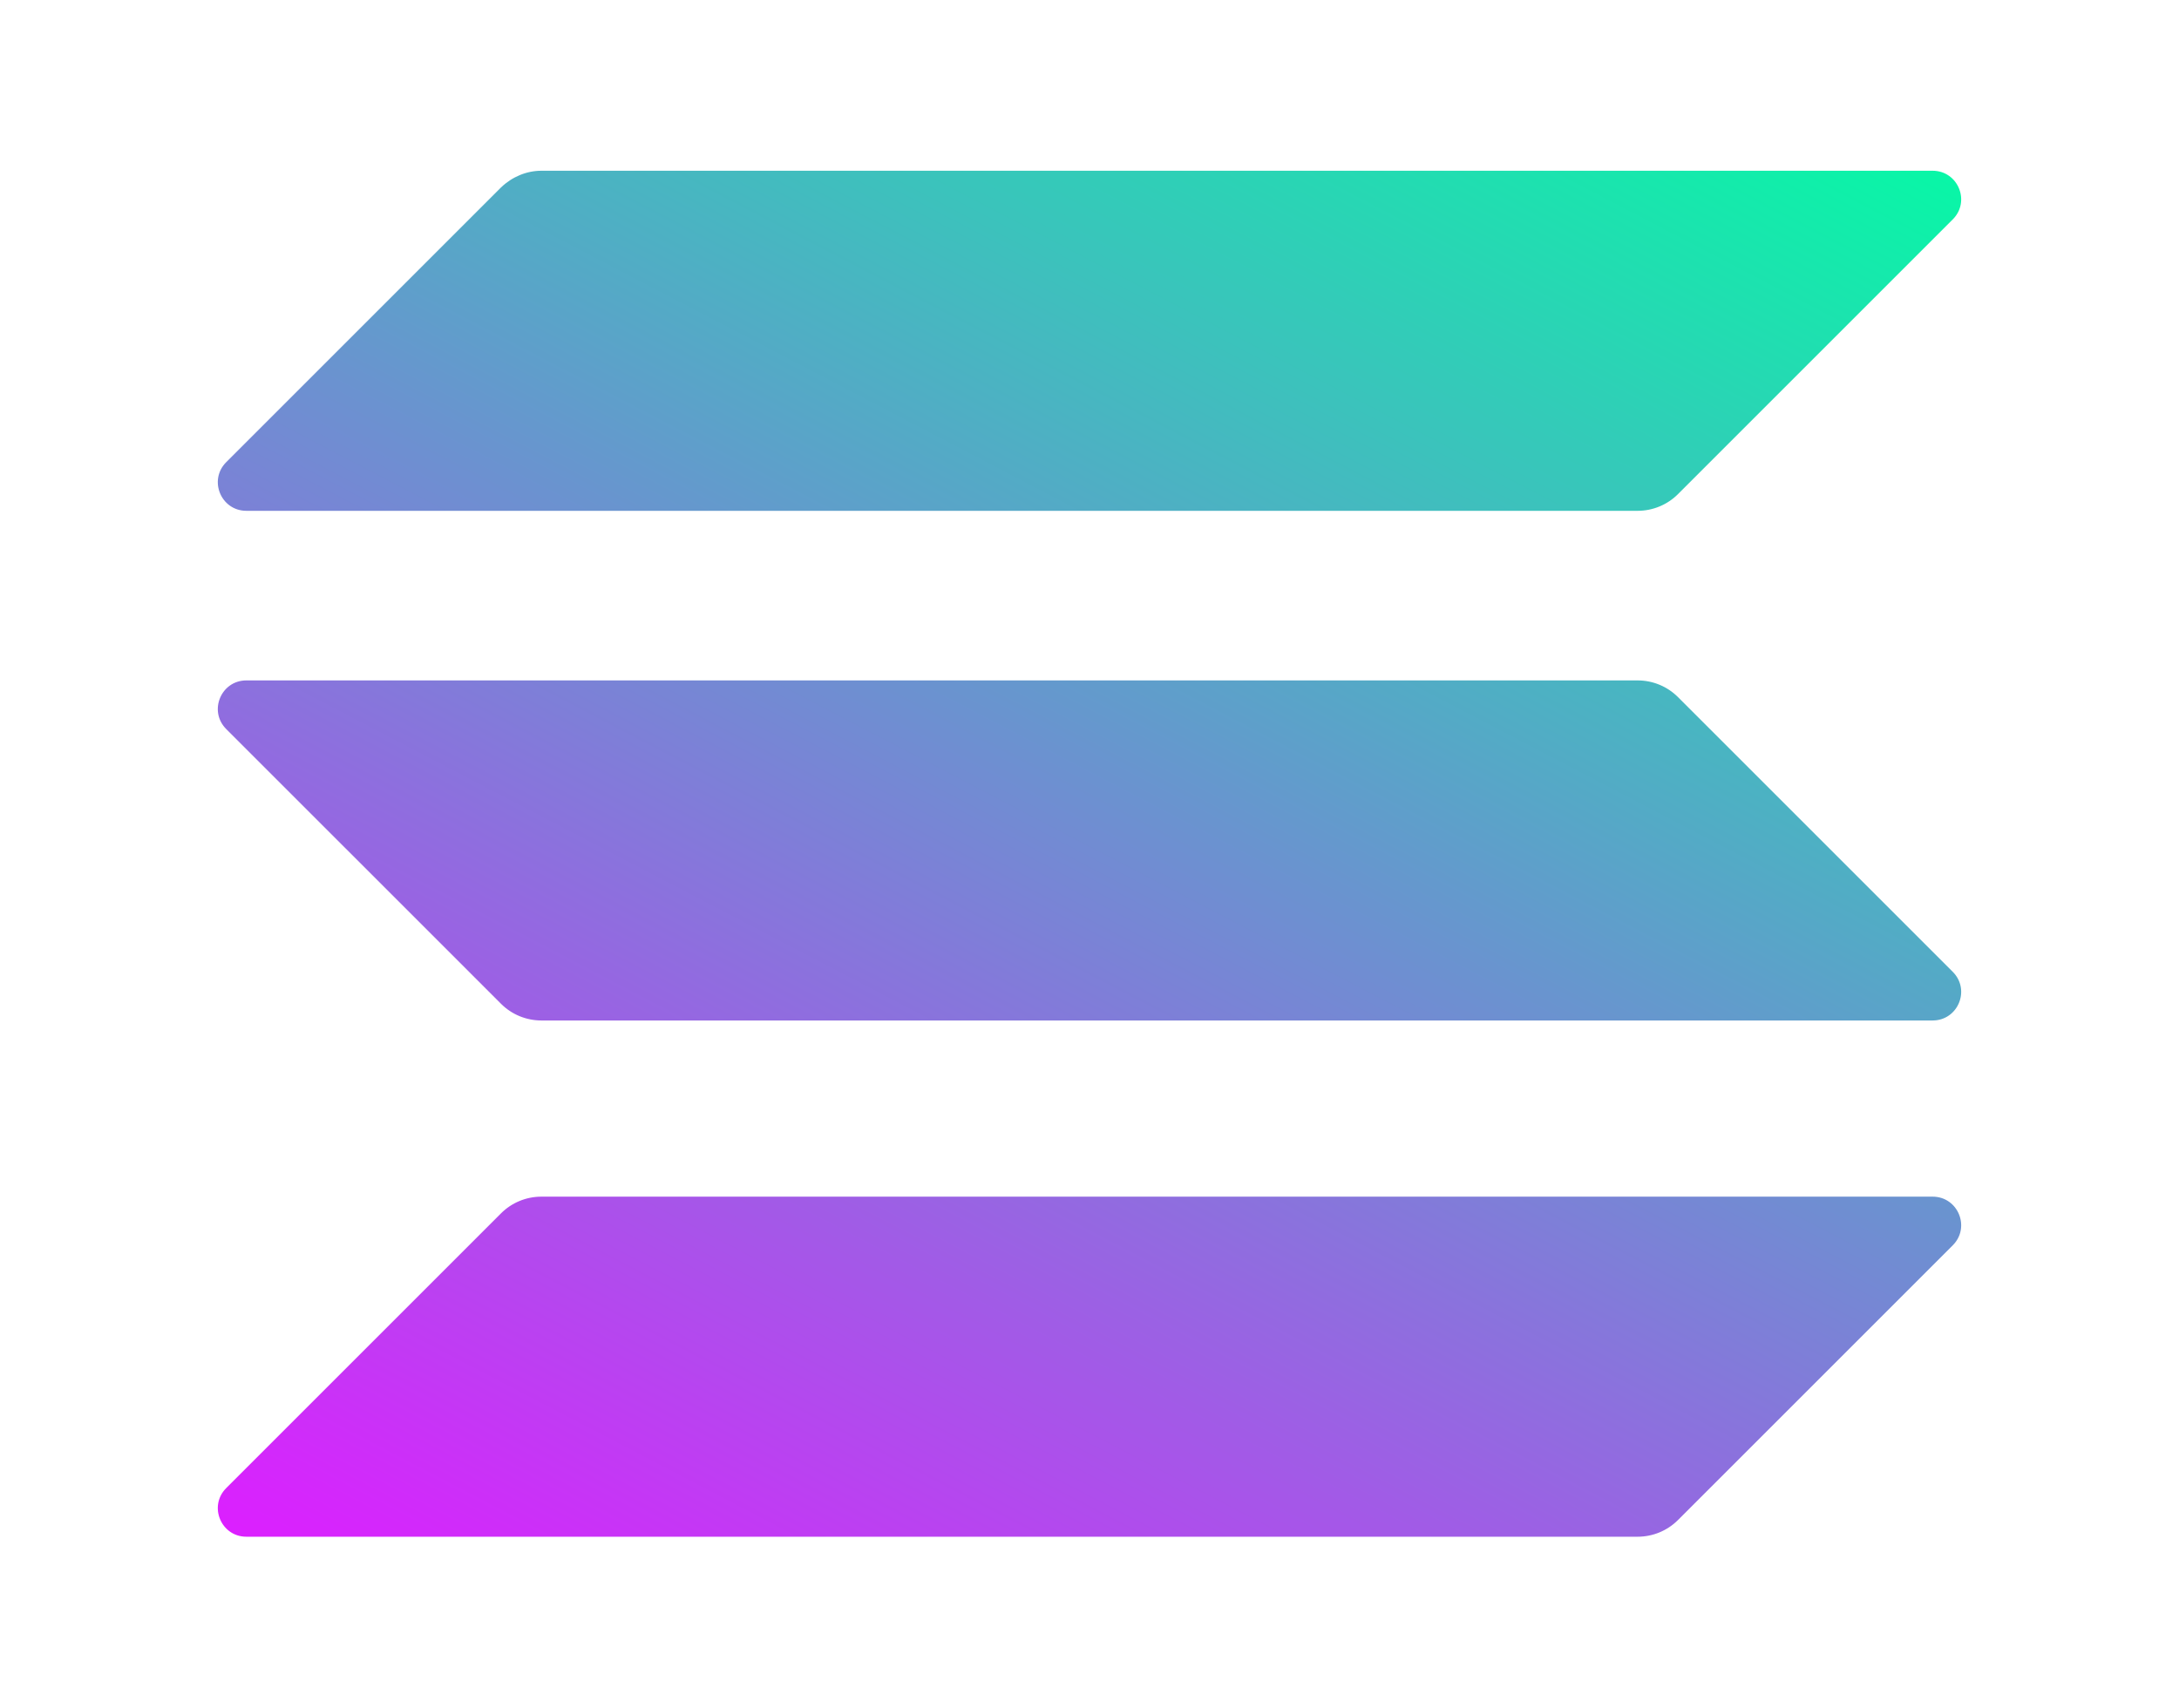
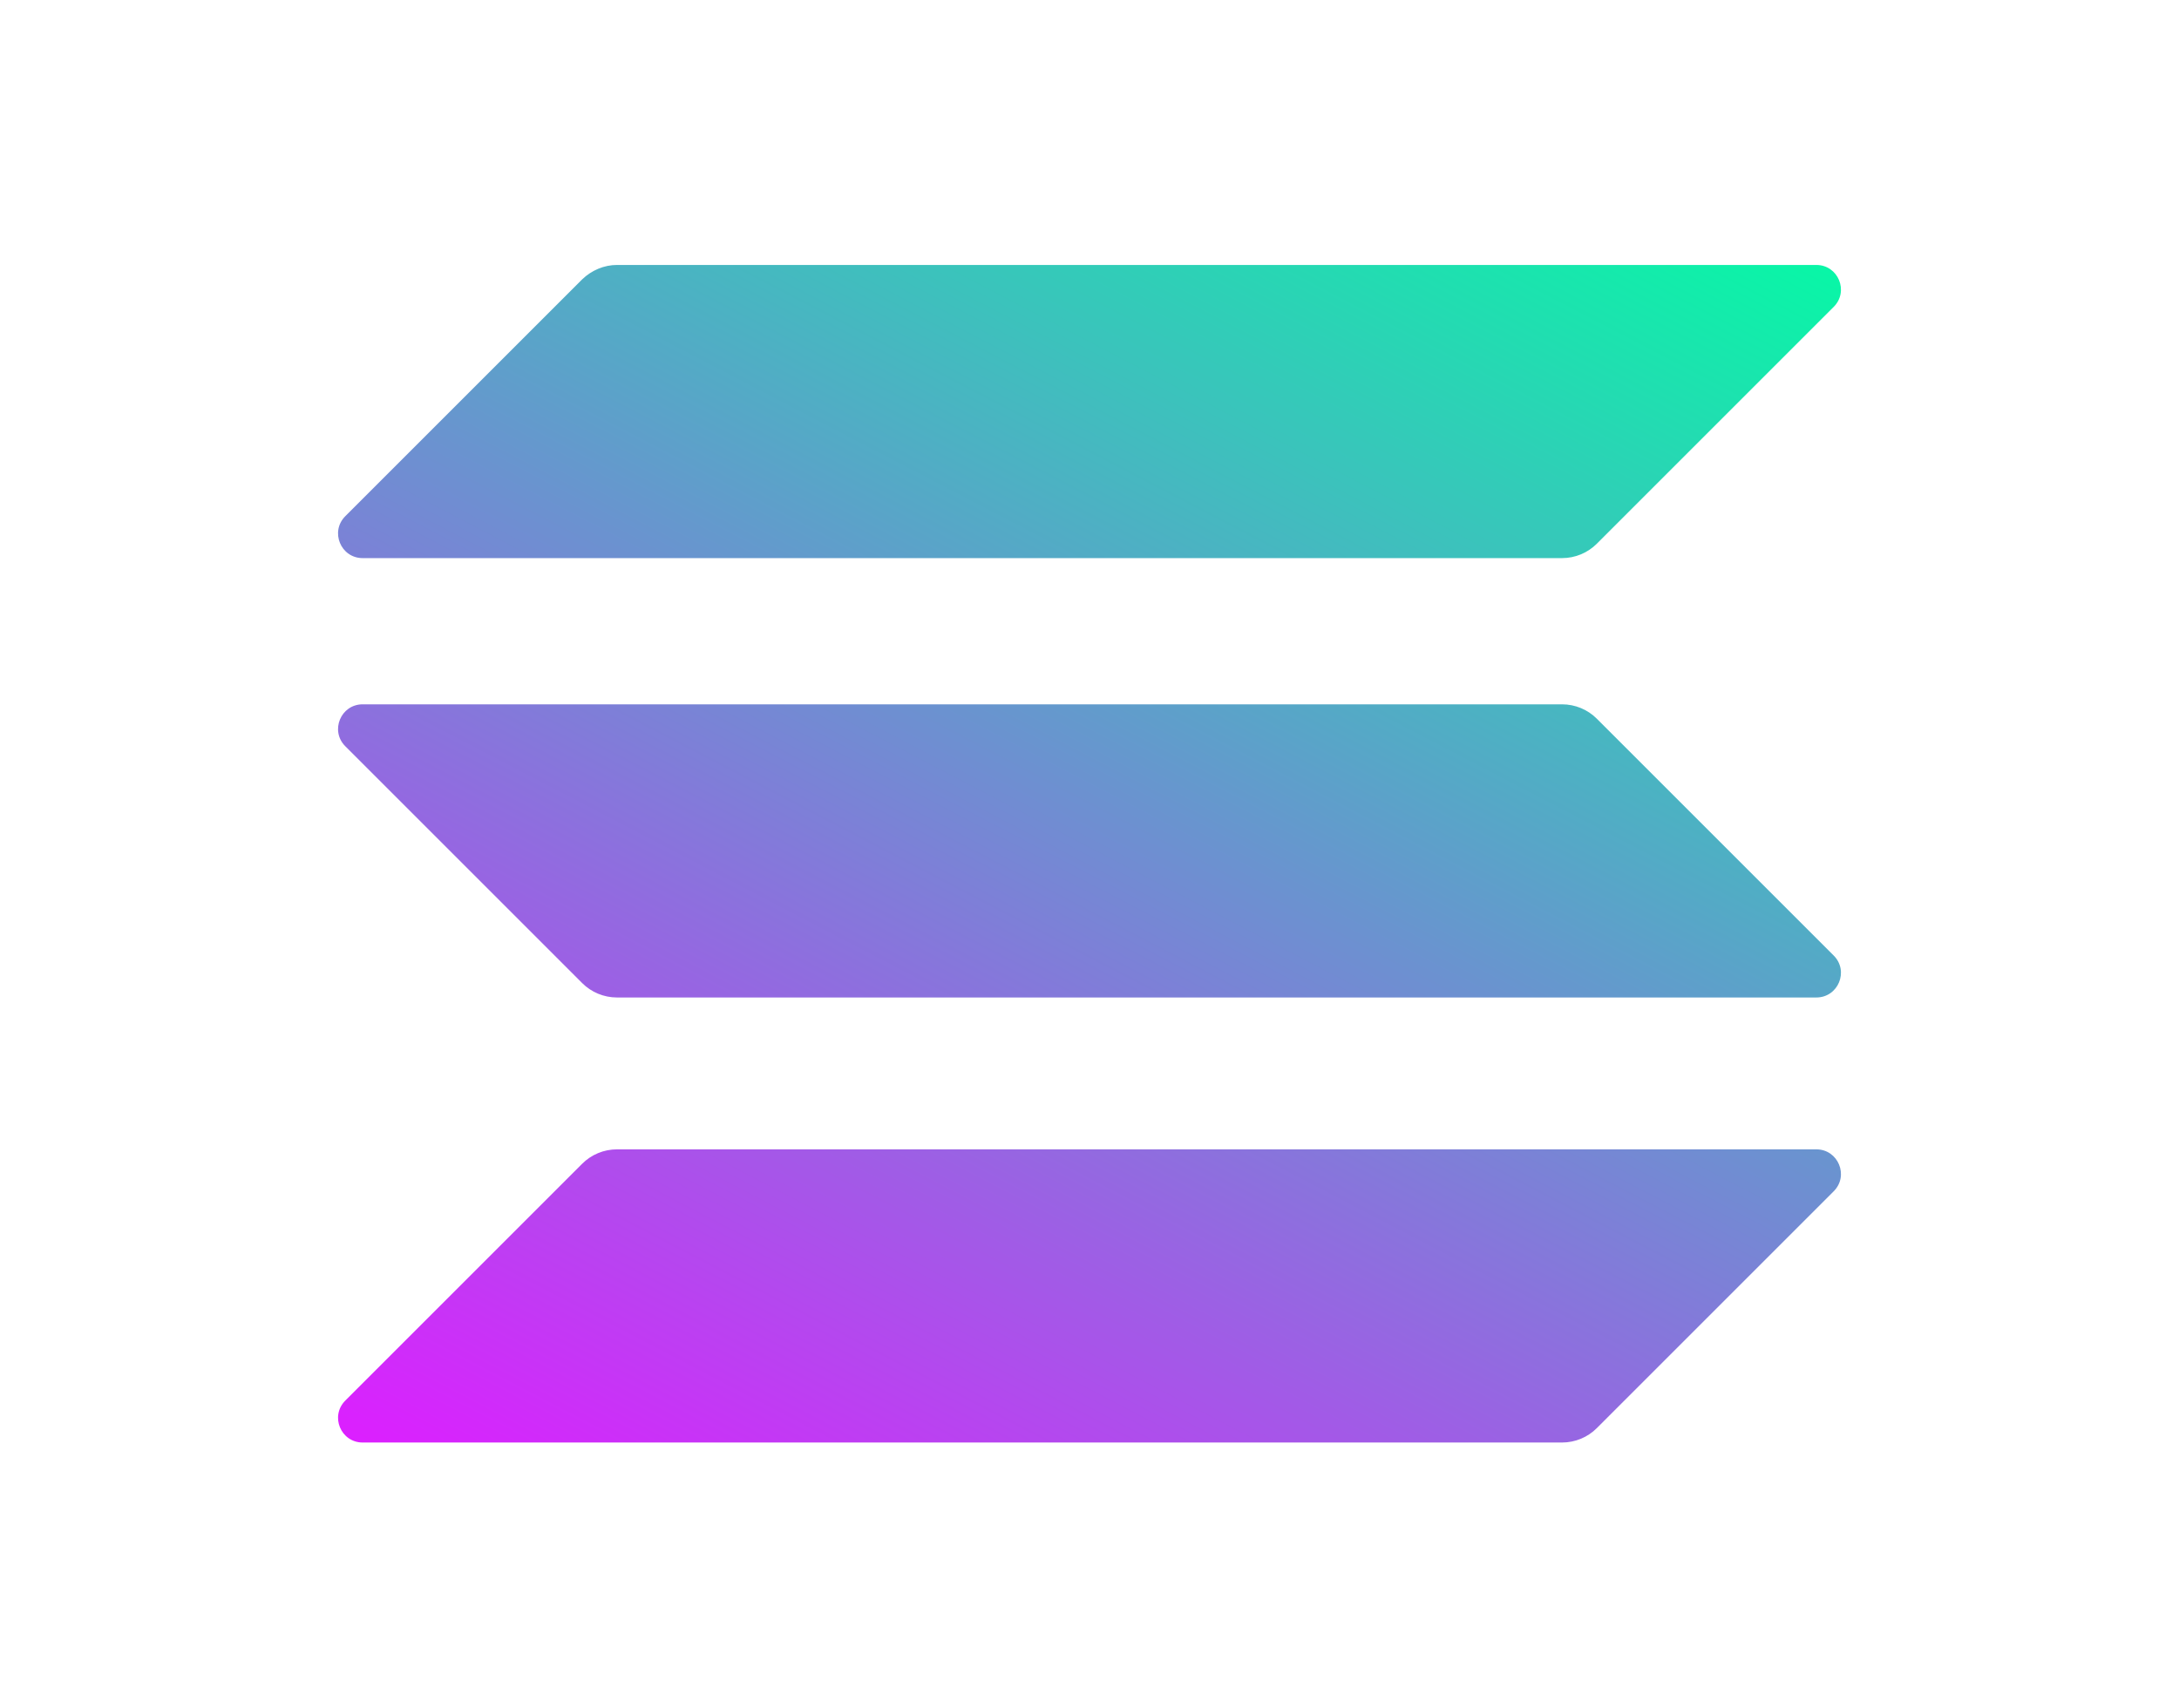
- <svg xmlns="http://www.w3.org/2000/svg" version="1.1" id="Layer_1" x="0px" y="0px" viewBox="-49.712 -38.962 497.125 389.625" style="enable-background:new -49.712 -38.962 497.125 389.625;" xml:space="preserve">
+ <svg xmlns="http://www.w3.org/2000/svg" version="1.1" id="Layer_1" x="0px" y="0px" viewBox="-89.483 -70.132 576.665 451.965" style="enable-background:new -89.483 -70.132 576.665 451.965;" xml:space="preserve">
  <style type="text/css">
	.st0{fill:url(#SVGID_1_);}
	.st1{fill:url(#SVGID_2_);}
	.st2{fill:url(#SVGID_3_);}
</style>
  <linearGradient id="SVGID_1_" gradientUnits="userSpaceOnUse" x1="360.879" y1="351.455" x2="141.213" y2="-69.294" gradientTransform="matrix(1 0 0 -1 0 314)">
    <stop offset="0" style="stop-color:#00FFA3" />
    <stop offset="1" style="stop-color:#DC1FFF" />
  </linearGradient>
  <path class="st0" d="M64.6,237.9c2.4-2.4,5.7-3.8,9.2-3.8h317.4c5.8,0,8.7,7,4.6,11.1l-62.7,62.7c-2.4,2.4-5.7,3.8-9.2,3.8H6.5  c-5.8,0-8.7-7-4.6-11.1L64.6,237.9z" />
  <linearGradient id="SVGID_2_" gradientUnits="userSpaceOnUse" x1="264.829" y1="401.601" x2="45.163" y2="-19.148" gradientTransform="matrix(1 0 0 -1 0 314)">
    <stop offset="0" style="stop-color:#00FFA3" />
    <stop offset="1" style="stop-color:#DC1FFF" />
  </linearGradient>
  <path class="st1" d="M64.6,3.8C67.1,1.4,70.4,0,73.8,0h317.4c5.8,0,8.7,7,4.6,11.1l-62.7,62.7c-2.4,2.4-5.7,3.8-9.2,3.8H6.5  c-5.8,0-8.7-7-4.6-11.1L64.6,3.8z" />
  <linearGradient id="SVGID_3_" gradientUnits="userSpaceOnUse" x1="312.548" y1="376.688" x2="92.882" y2="-44.061" gradientTransform="matrix(1 0 0 -1 0 314)">
    <stop offset="0" style="stop-color:#00FFA3" />
    <stop offset="1" style="stop-color:#DC1FFF" />
  </linearGradient>
  <path class="st2" d="M333.1,120.1c-2.4-2.4-5.7-3.8-9.2-3.8H6.5c-5.8,0-8.7,7-4.6,11.1l62.7,62.7c2.4,2.4,5.7,3.8,9.2,3.8h317.4  c5.8,0,8.7-7,4.6-11.1L333.1,120.1z" />
</svg>
